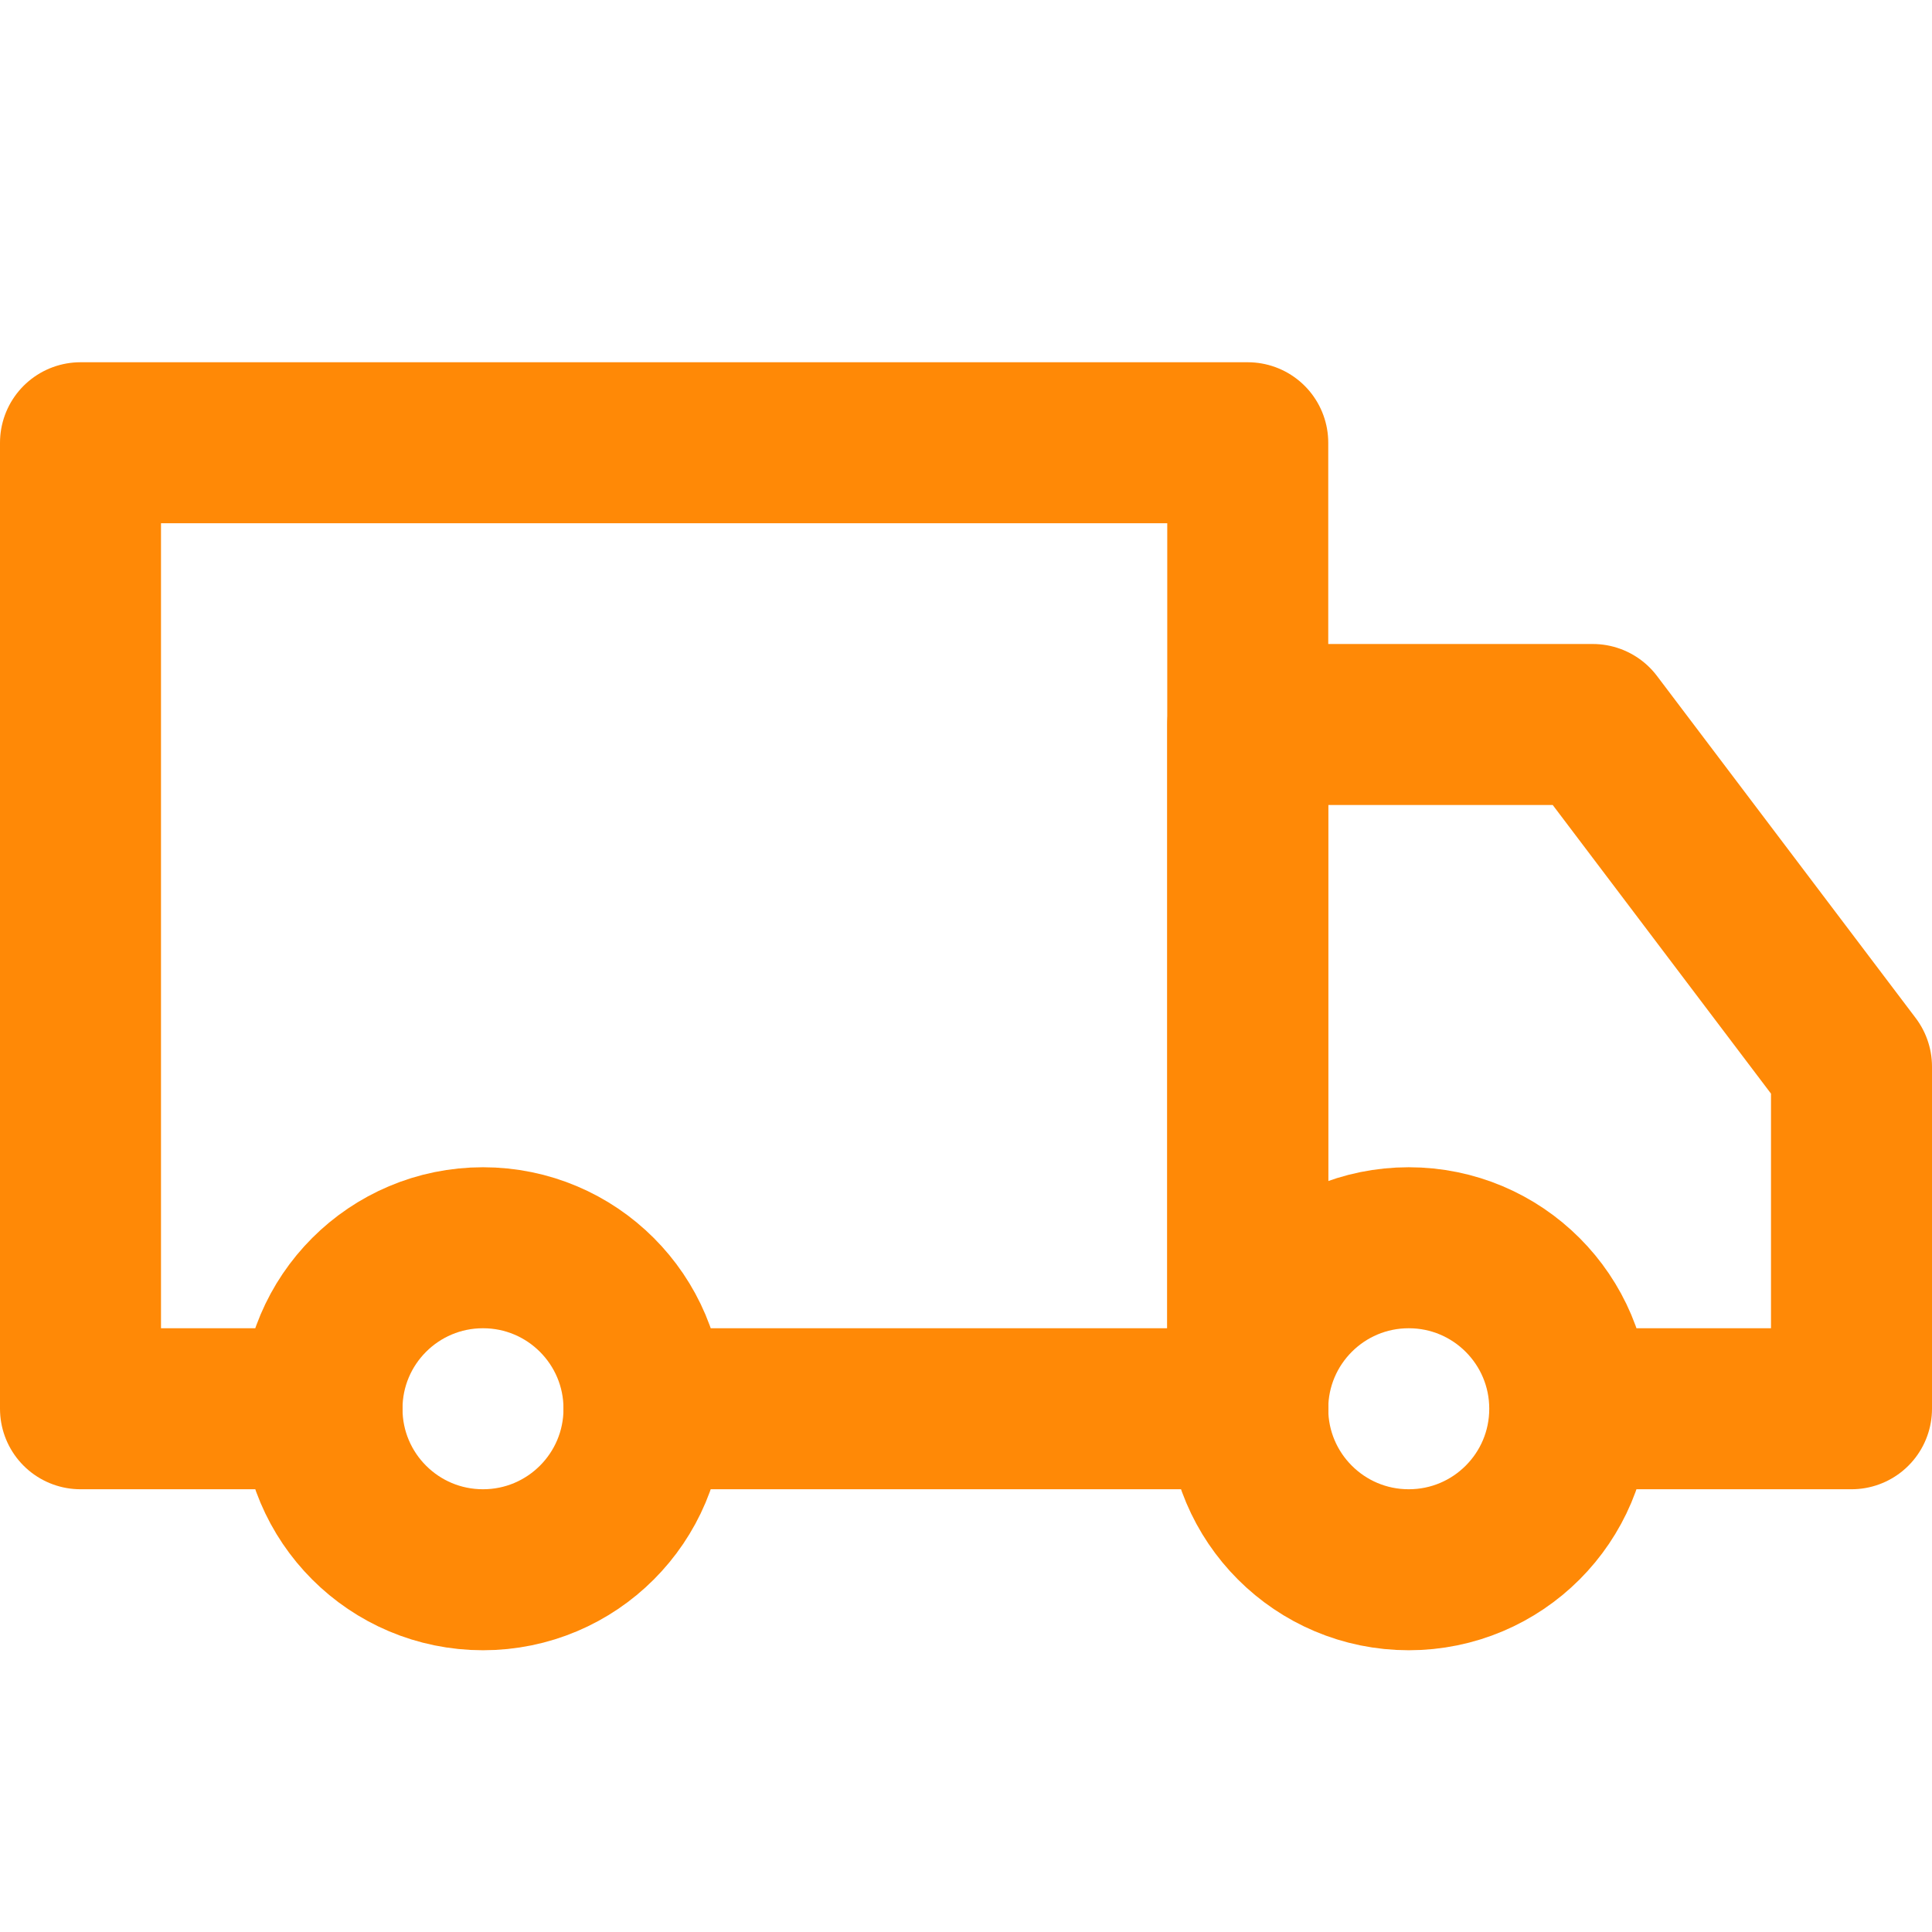
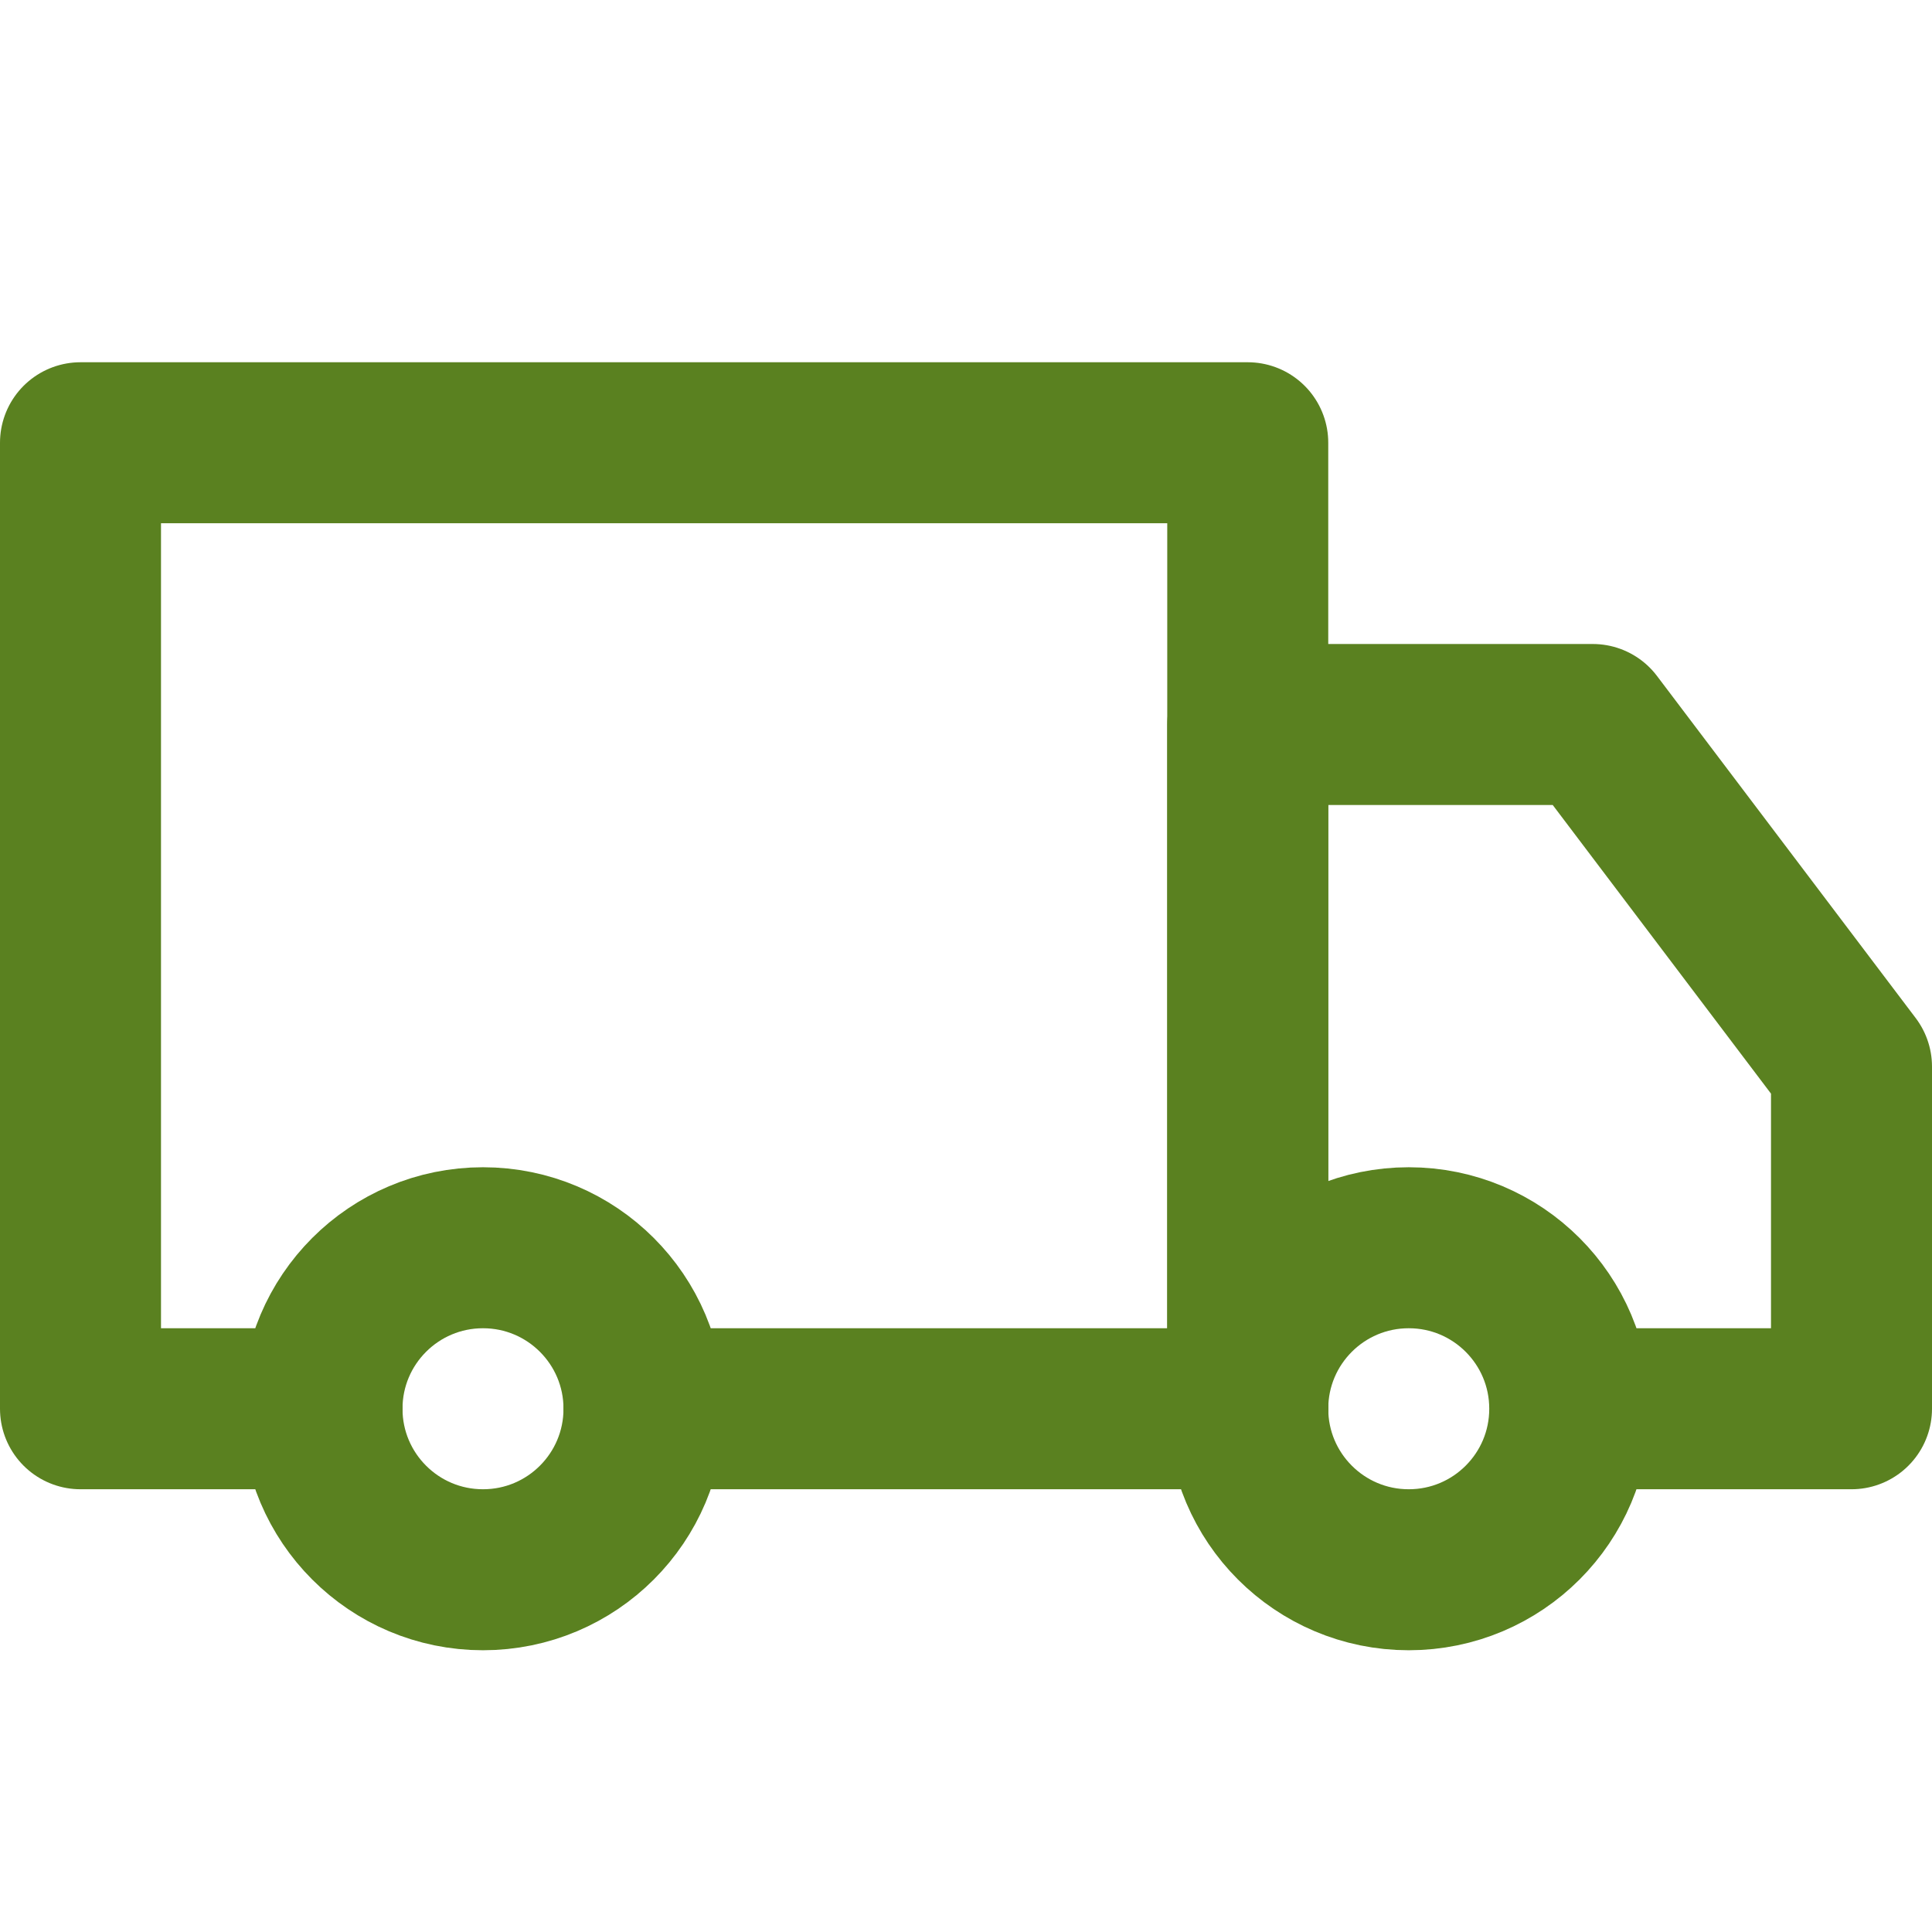
<svg xmlns="http://www.w3.org/2000/svg" width="24" height="24" viewBox="0 0 24 24" fill="none">
-   <path d="M6 19.5C7.105 19.5 8 18.605 8 17.5C8 16.395 7.105 15.5 6 15.5C4.895 15.5 4 16.395 4 17.5C4 18.605 4.895 19.5 6 19.5Z" stroke="#FF8906" stroke-width="2" stroke-linejoin="round" />
-   <path d="M17.5 19.5C18.605 19.5 19.5 18.605 19.5 17.5C19.5 16.395 18.605 15.5 17.5 15.5C16.395 15.5 15.5 16.395 15.5 17.5C15.5 18.605 16.395 19.5 17.5 19.5Z" stroke="#FF8906" stroke-width="2" stroke-linejoin="round" />
-   <path d="M4 17.5H1V5.5H15.5V17.5H8" stroke="#FF8906" stroke-width="2" stroke-linecap="round" stroke-linejoin="round" />
-   <path d="M15.5 17.5V9H19.786L23 13.25V17.5H19.906" stroke="#FF8906" stroke-width="2" stroke-linecap="round" stroke-linejoin="round" />
+   <path d="M6 19.5C7.105 19.5 8 18.605 8 17.5C8 16.395 7.105 15.5 6 15.5C4.895 15.5 4 16.395 4 17.5C4 18.605 4.895 19.5 6 19.5Z" stroke="#5a8120" stroke-width="2" stroke-linejoin="round" />
+   <path d="M17.5 19.5C18.605 19.5 19.5 18.605 19.5 17.5C19.5 16.395 18.605 15.5 17.5 15.5C16.395 15.5 15.5 16.395 15.5 17.5C15.5 18.605 16.395 19.5 17.5 19.5Z" stroke="#5a8120" stroke-width="2" stroke-linejoin="round" />
+   <path d="M4 17.5H1V5.5H15.5V17.5H8" stroke="#5a8120" stroke-width="2" stroke-linecap="round" stroke-linejoin="round" />
+   <path d="M15.5 17.5V9H19.786L23 13.25V17.5H19.906" stroke="#5a8120" stroke-width="2" stroke-linecap="round" stroke-linejoin="round" />
</svg>
